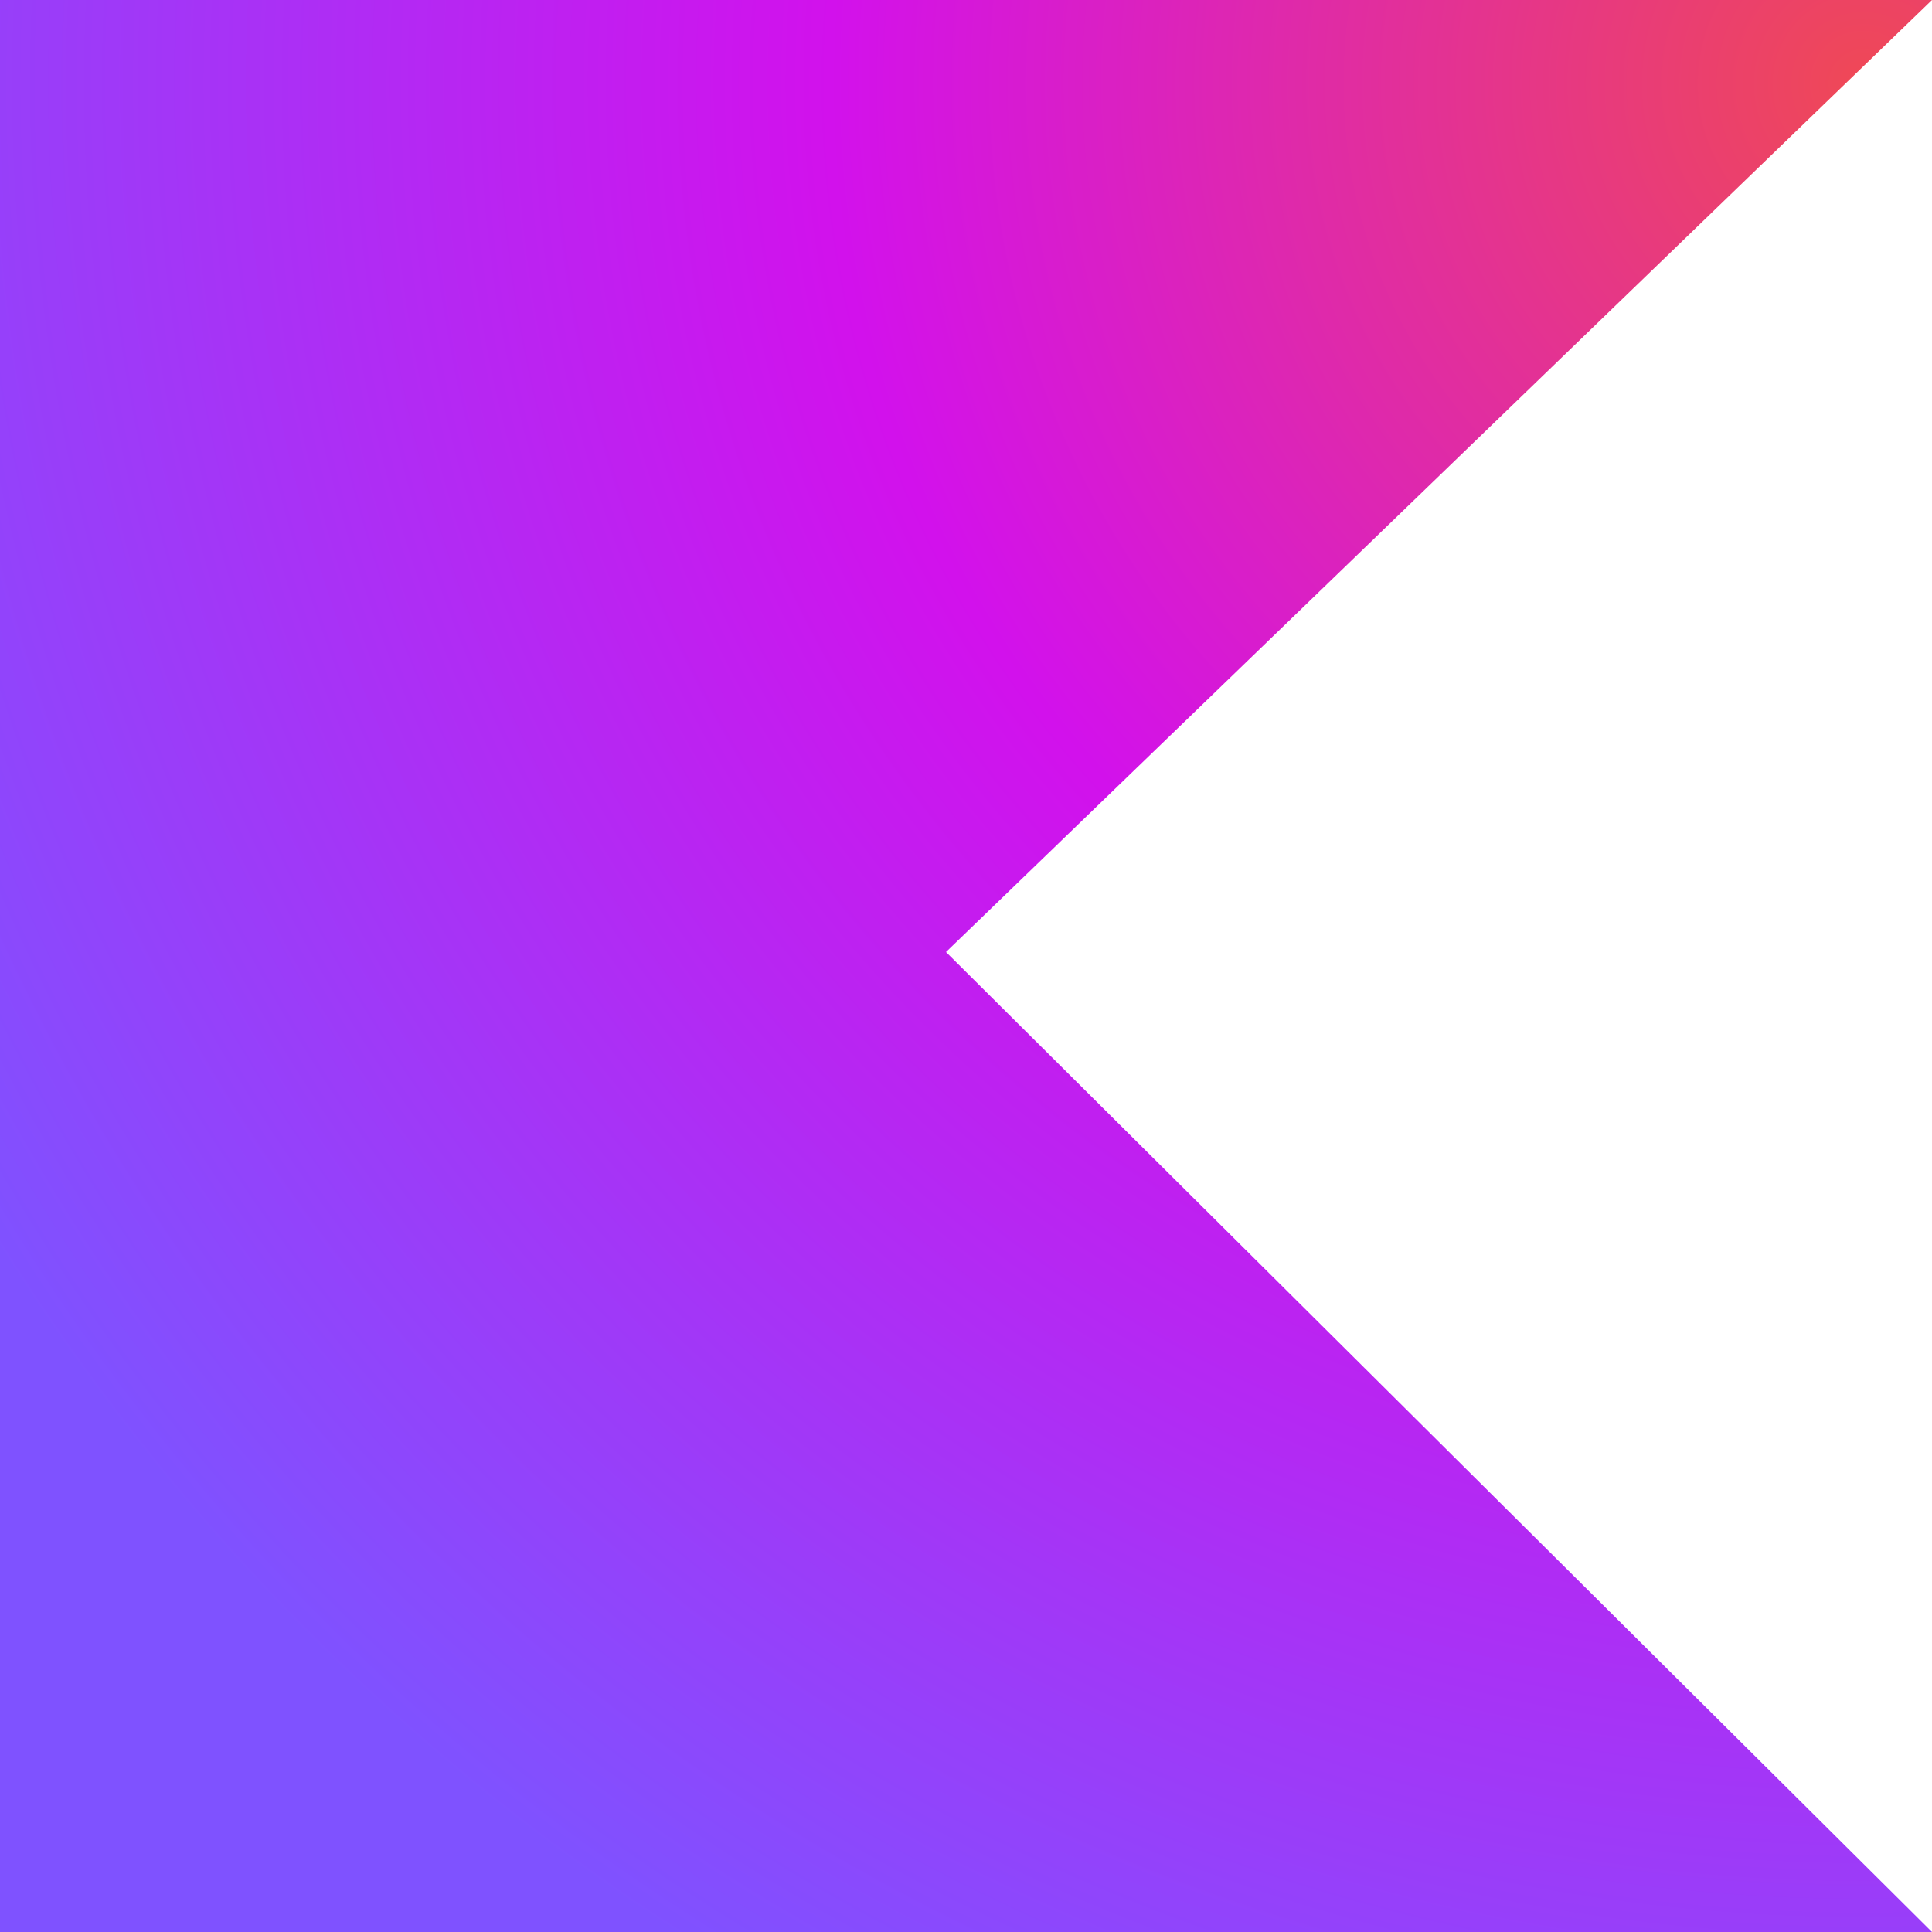
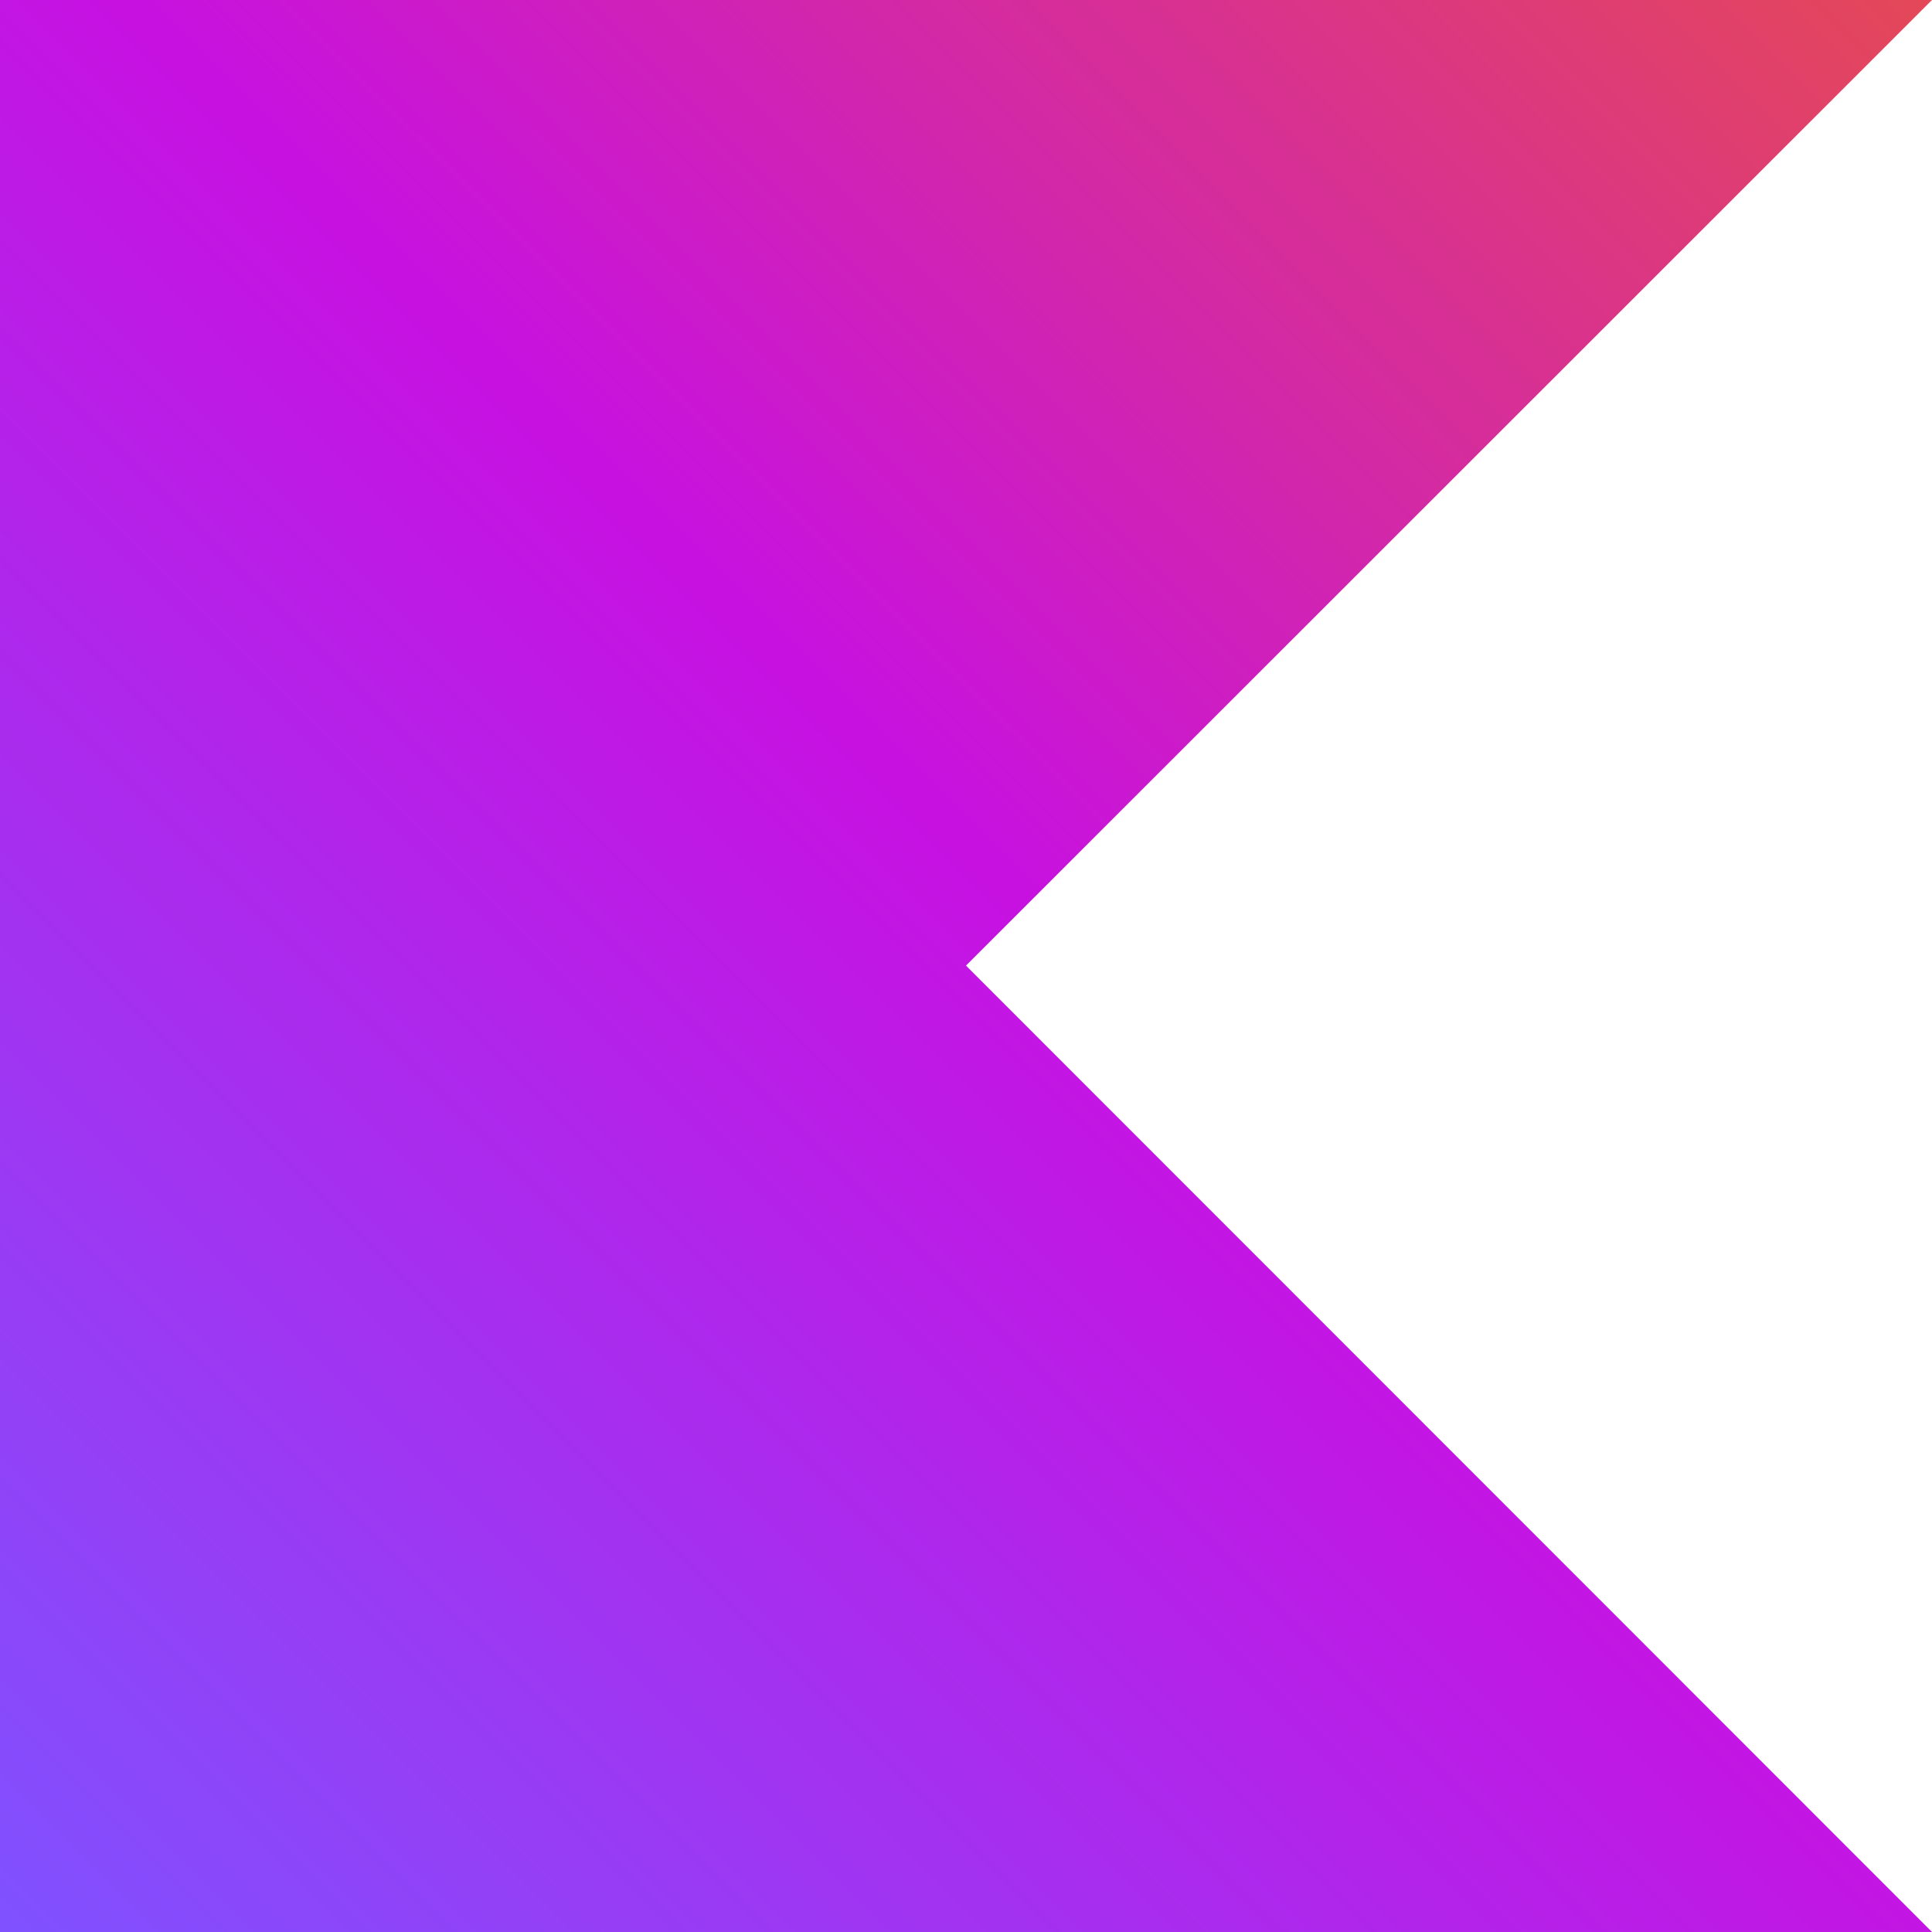
- <svg xmlns="http://www.w3.org/2000/svg" fill="none" viewBox="0 0 100 100">
-   <path fill="url(#a)" d="M100 100H0V0h100L48.965 49.276z" />
+ <svg xmlns="http://www.w3.org/2000/svg" viewBox="0 0 256 256">
  <defs>
-     <radialGradient id="a" cx="0" cy="0" r="1" gradientTransform="translate(96.675 4.11)scale(114.549)" gradientUnits="userSpaceOnUse">
-       <stop offset=".003" stop-color="#EF4857" />
-       <stop offset=".469" stop-color="#D211EC" />
-       <stop offset="1" stop-color="#7F52FF" />
-     </radialGradient>
+     <linearGradient id="SVGxUOMRb3d" x1="99.991%" x2=".01%" y1="-.011%" y2="100.01%">
+       <stop offset=".344%" stop-color="#e44857" />
+       <stop offset="46.89%" stop-color="#c711e1" />
+       <stop offset="100%" stop-color="#7f52ff" />
+     </linearGradient>
  </defs>
+   <path fill="url(#SVGxUOMRb3d)" d="M256 256H0V0h256L128 127.949z" />
</svg>
